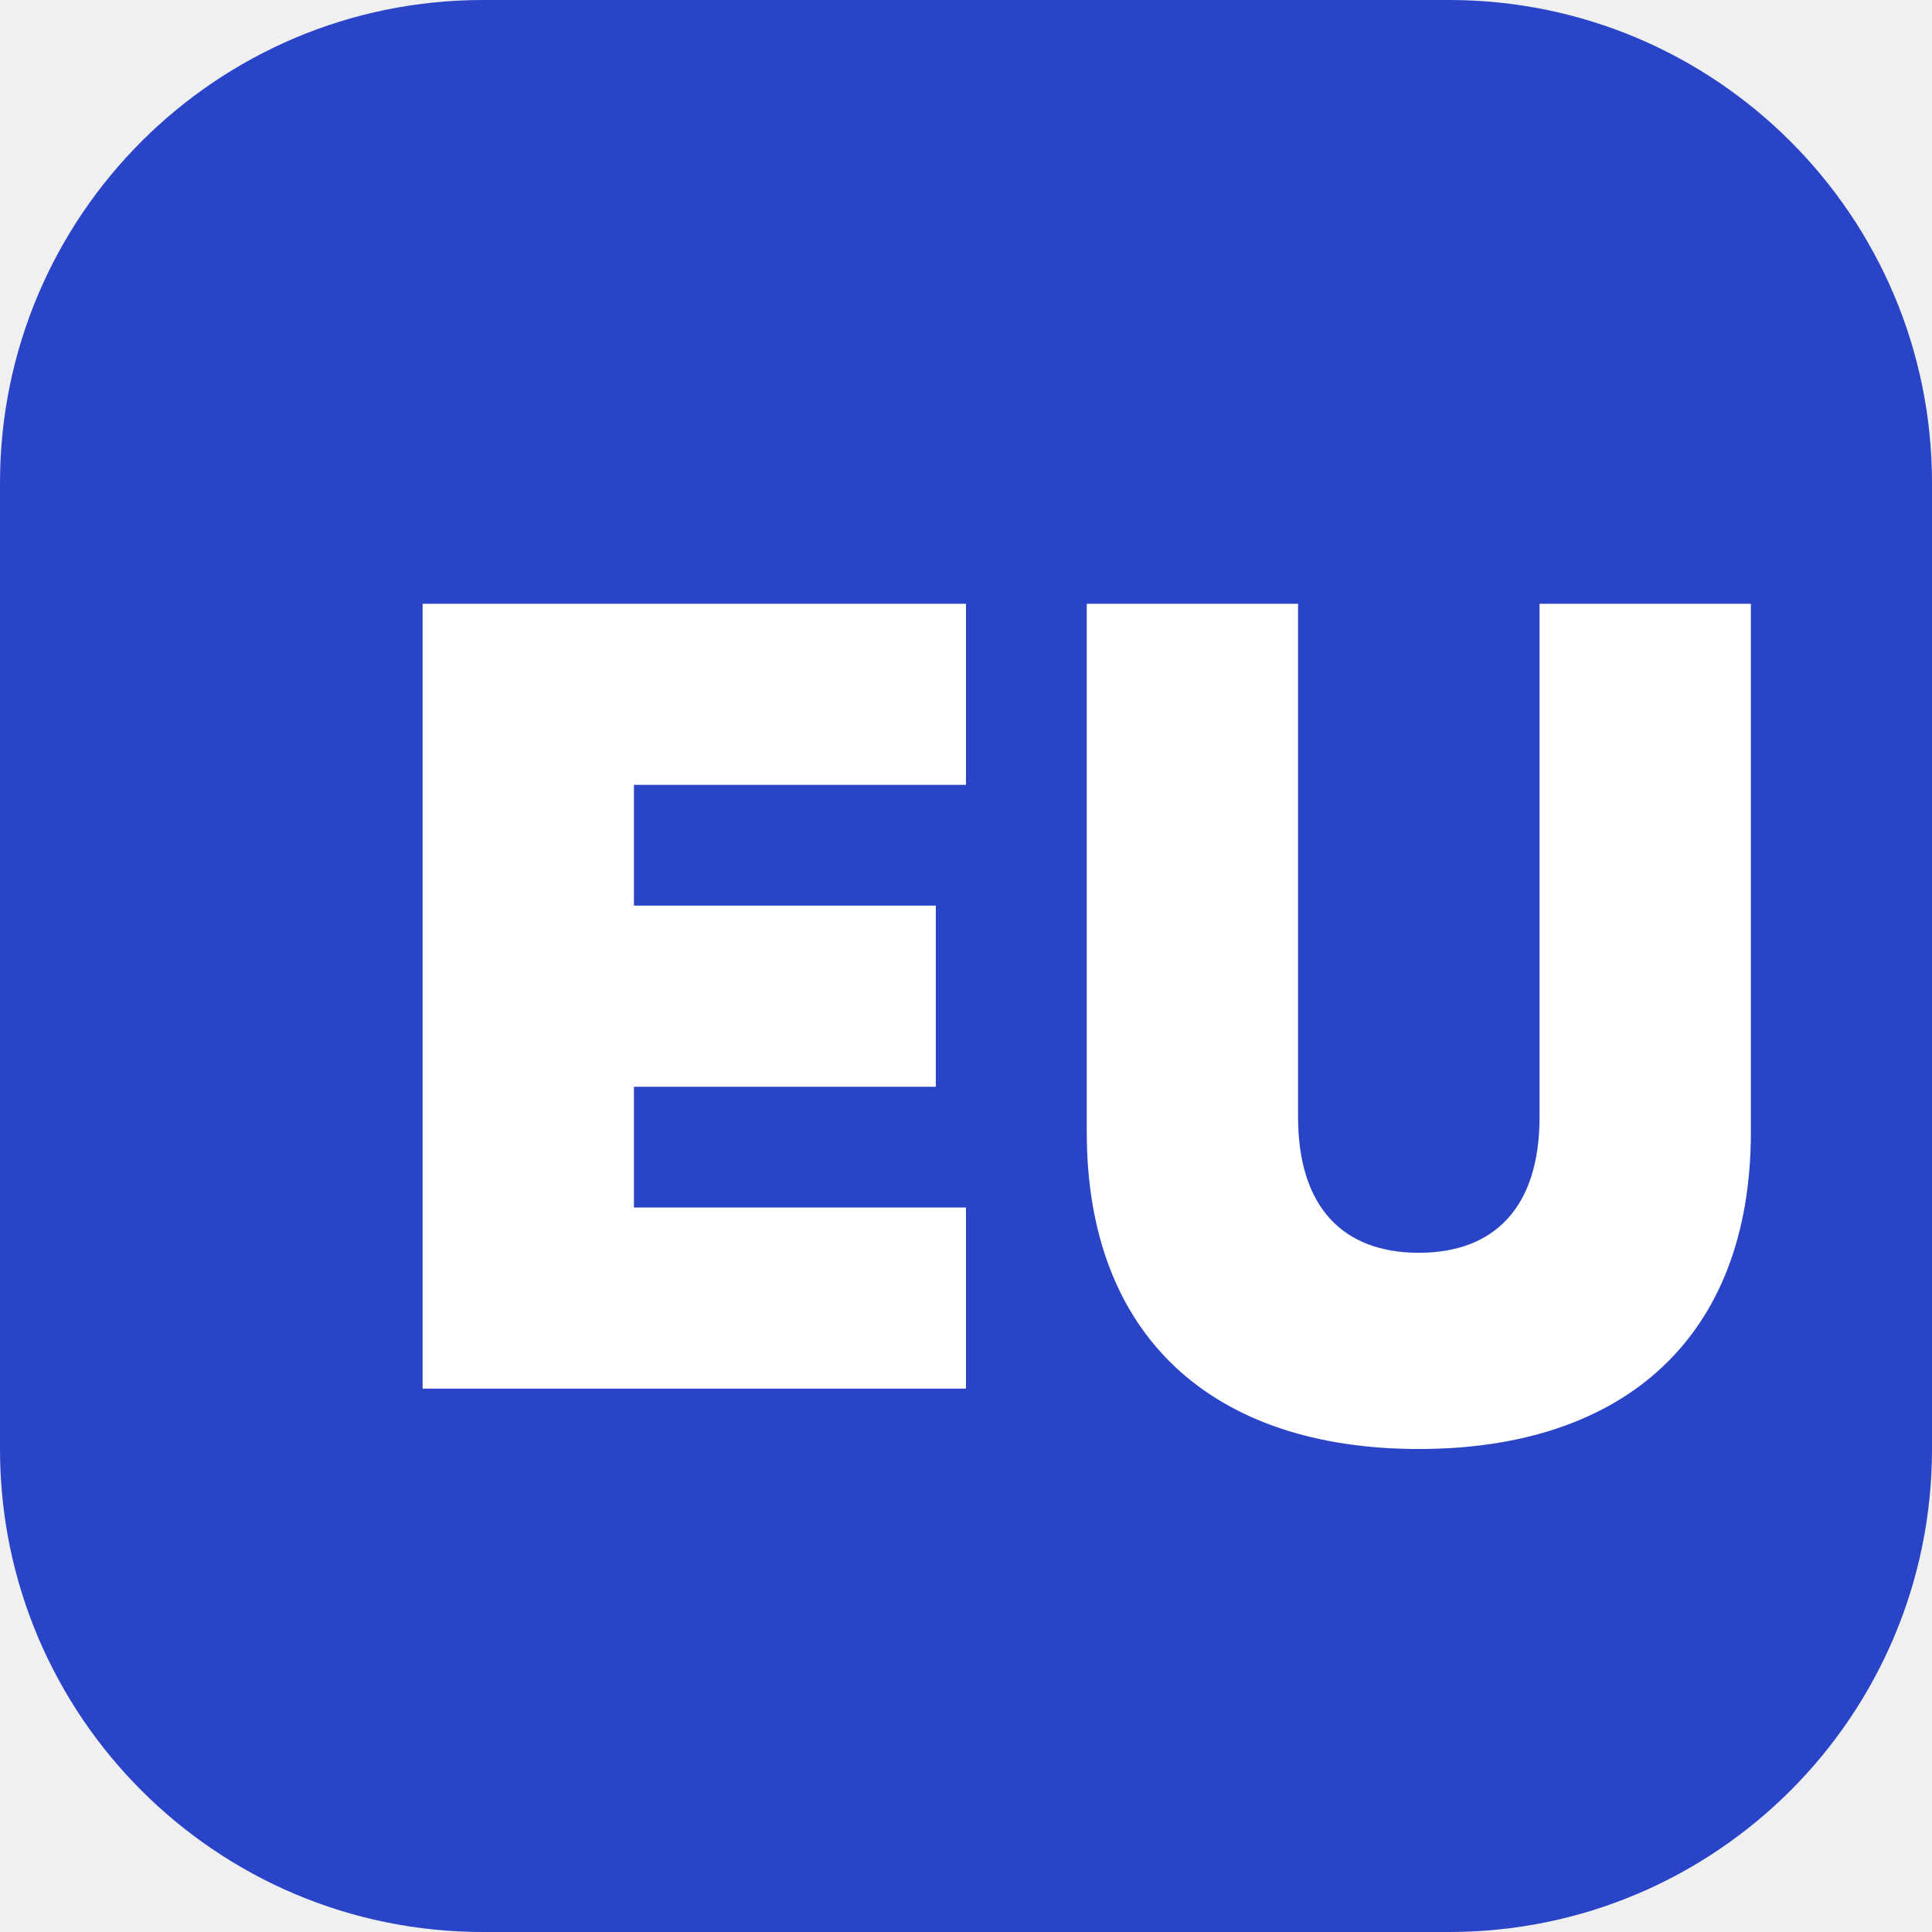
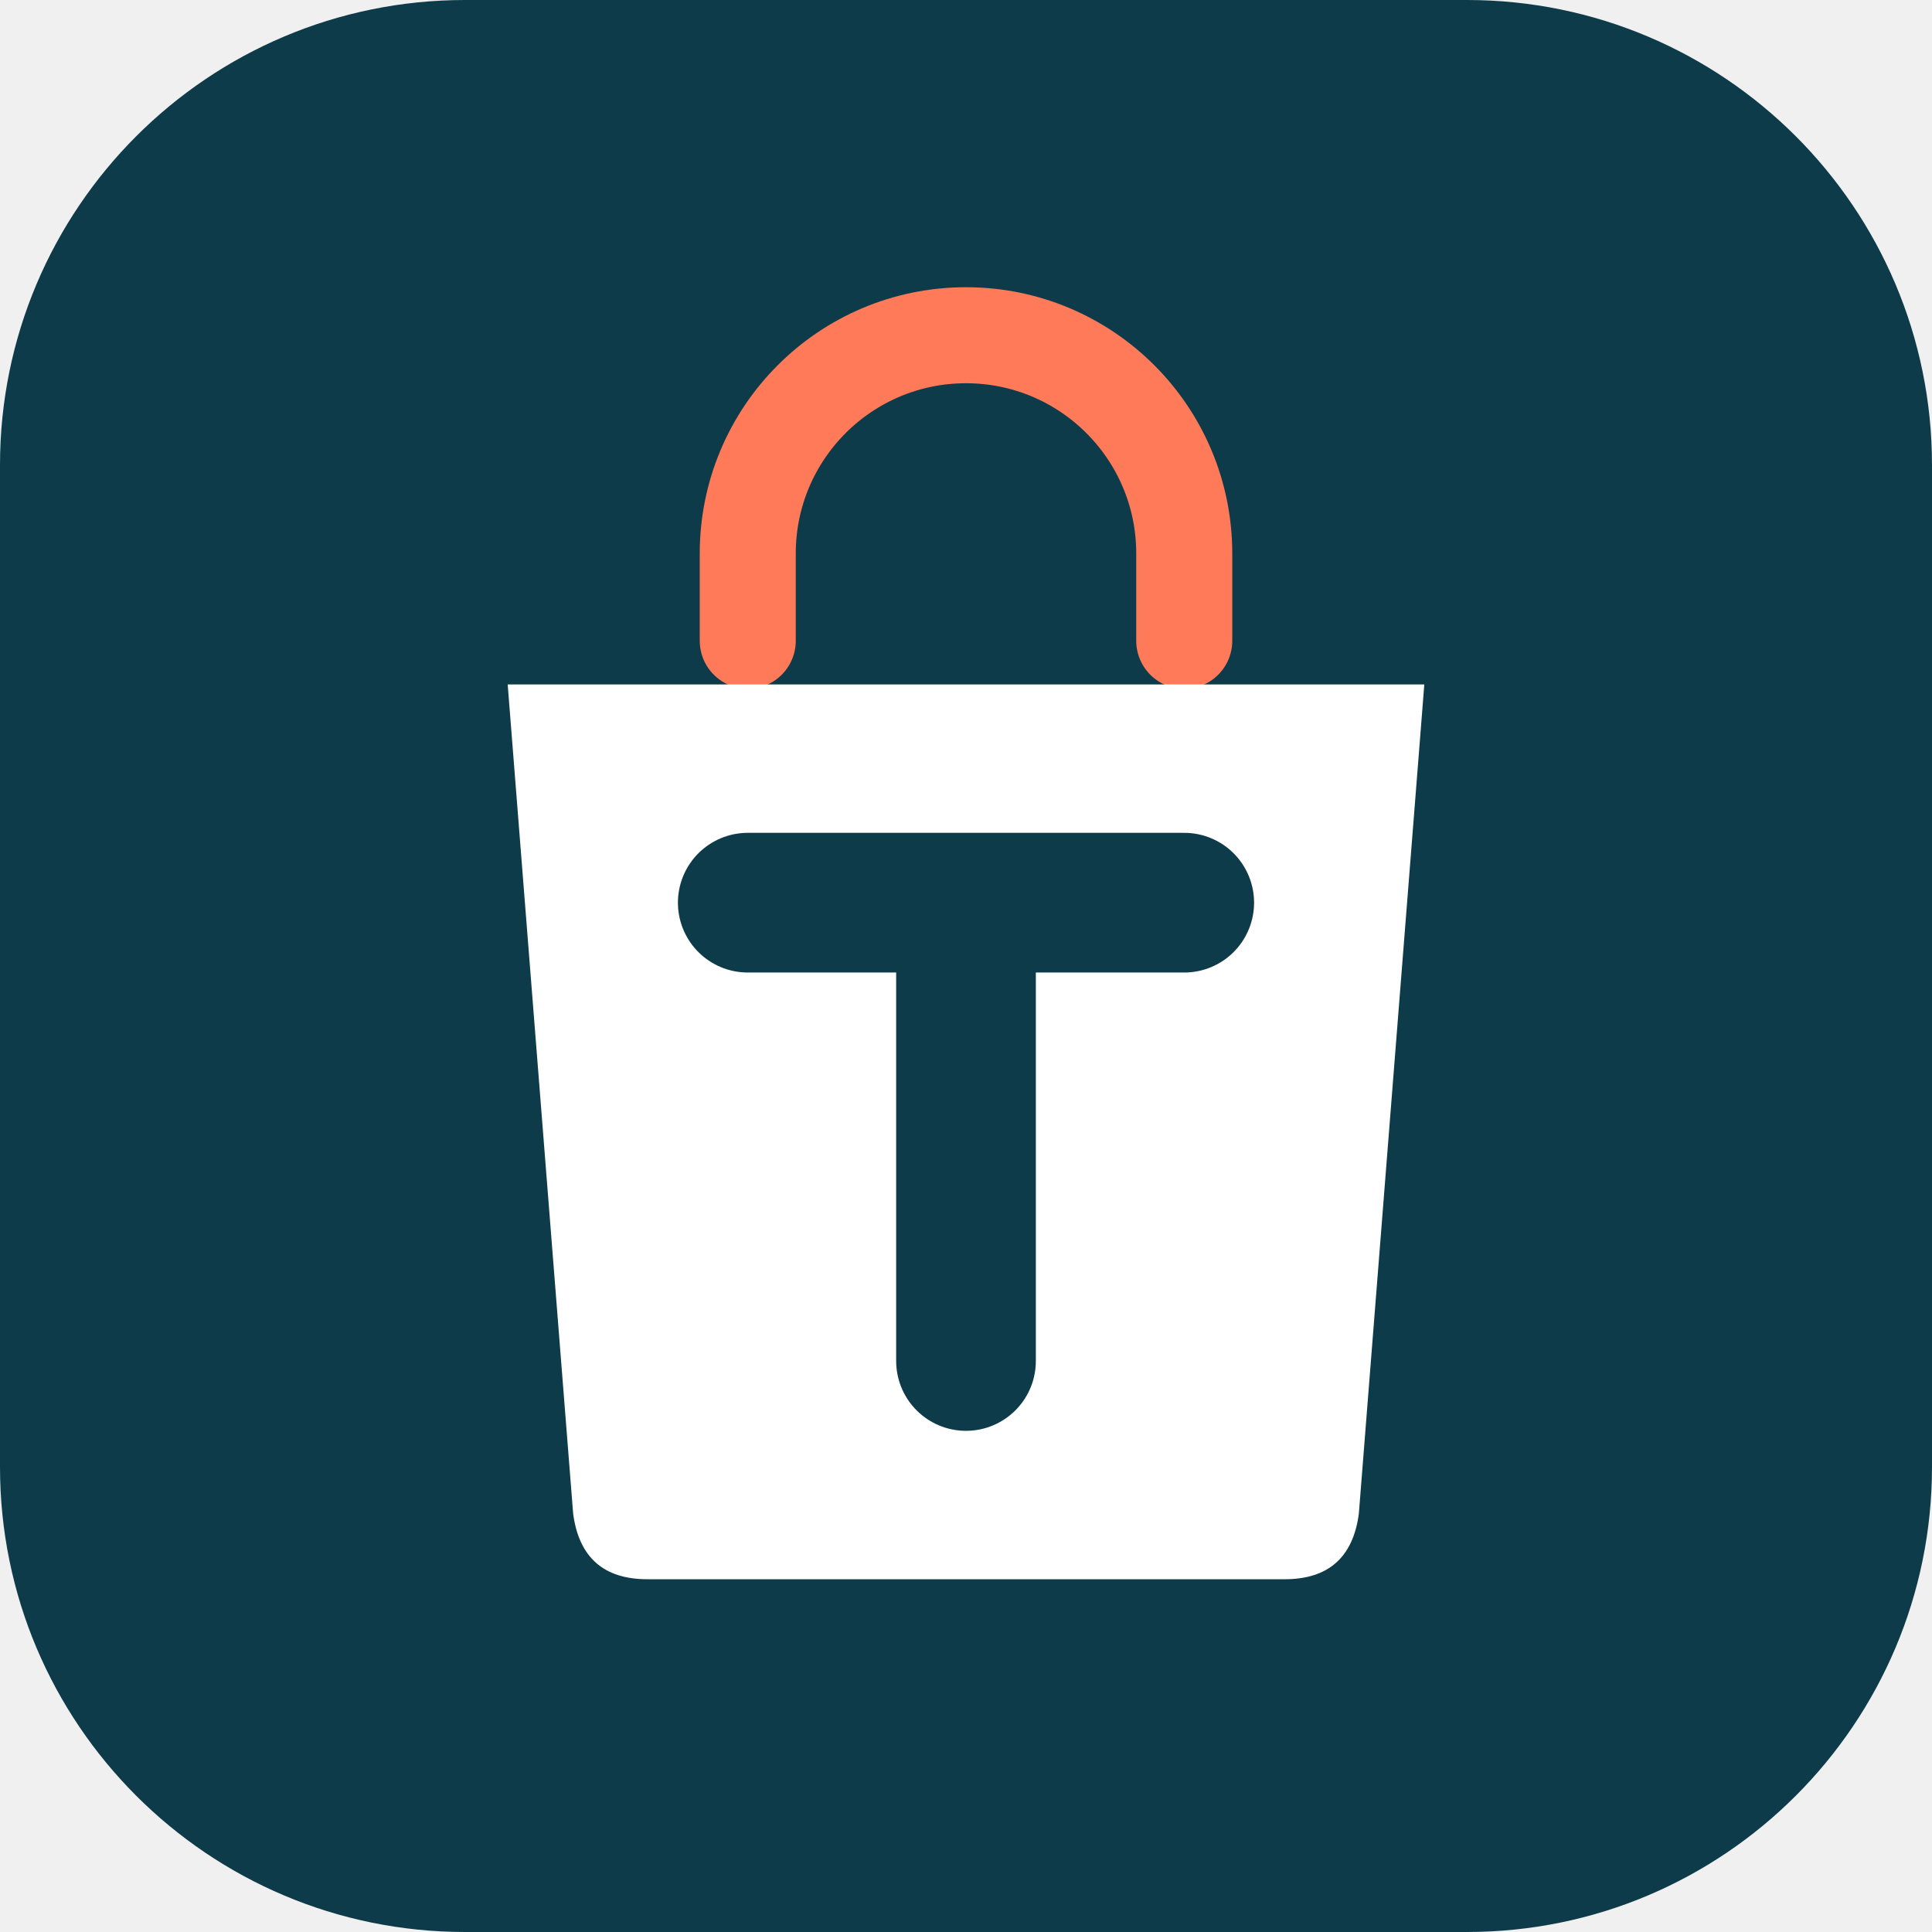
- <svg xmlns="http://www.w3.org/2000/svg" viewBox="0 0 64 64">
-   <rect width="64" height="64" rx="16" fill="#2A44C8" />
-   <path d="M14 20h18v6H21v4h10v6H21v4h11v6H14zM36 20h7v17c0 3 1.5 4.5 4 4.5s4-1.5 4-4.5V20h7v17.5c0 6.8-4.2 10.5-11 10.5s-11-3.7-11-10.5z" fill="#fff" />
+ <svg xmlns="http://www.w3.org/2000/svg" viewBox="0 0 1080 1080">
+   <rect width="1080" height="1080" rx="260" fill="#0E3B4A" />
+   <g transform="translate(540 590) scale(1.22) translate(-540 -590)">
+     <path d="M440 400 V360 a100 100 0 0 1 200 0 V400" fill="none" stroke="#FF7A59" stroke-width="44" stroke-linecap="round" />
+     <path d="M330 420 H750 L720 800 Q716 830 686 830 H394 Q364 830 360 800 Z" fill="#fff" />
+     <path d="M440 520 H640 M540 520 V730" stroke="#0E3B4A" stroke-width="64" stroke-linecap="round" />
+   </g>
</svg>
